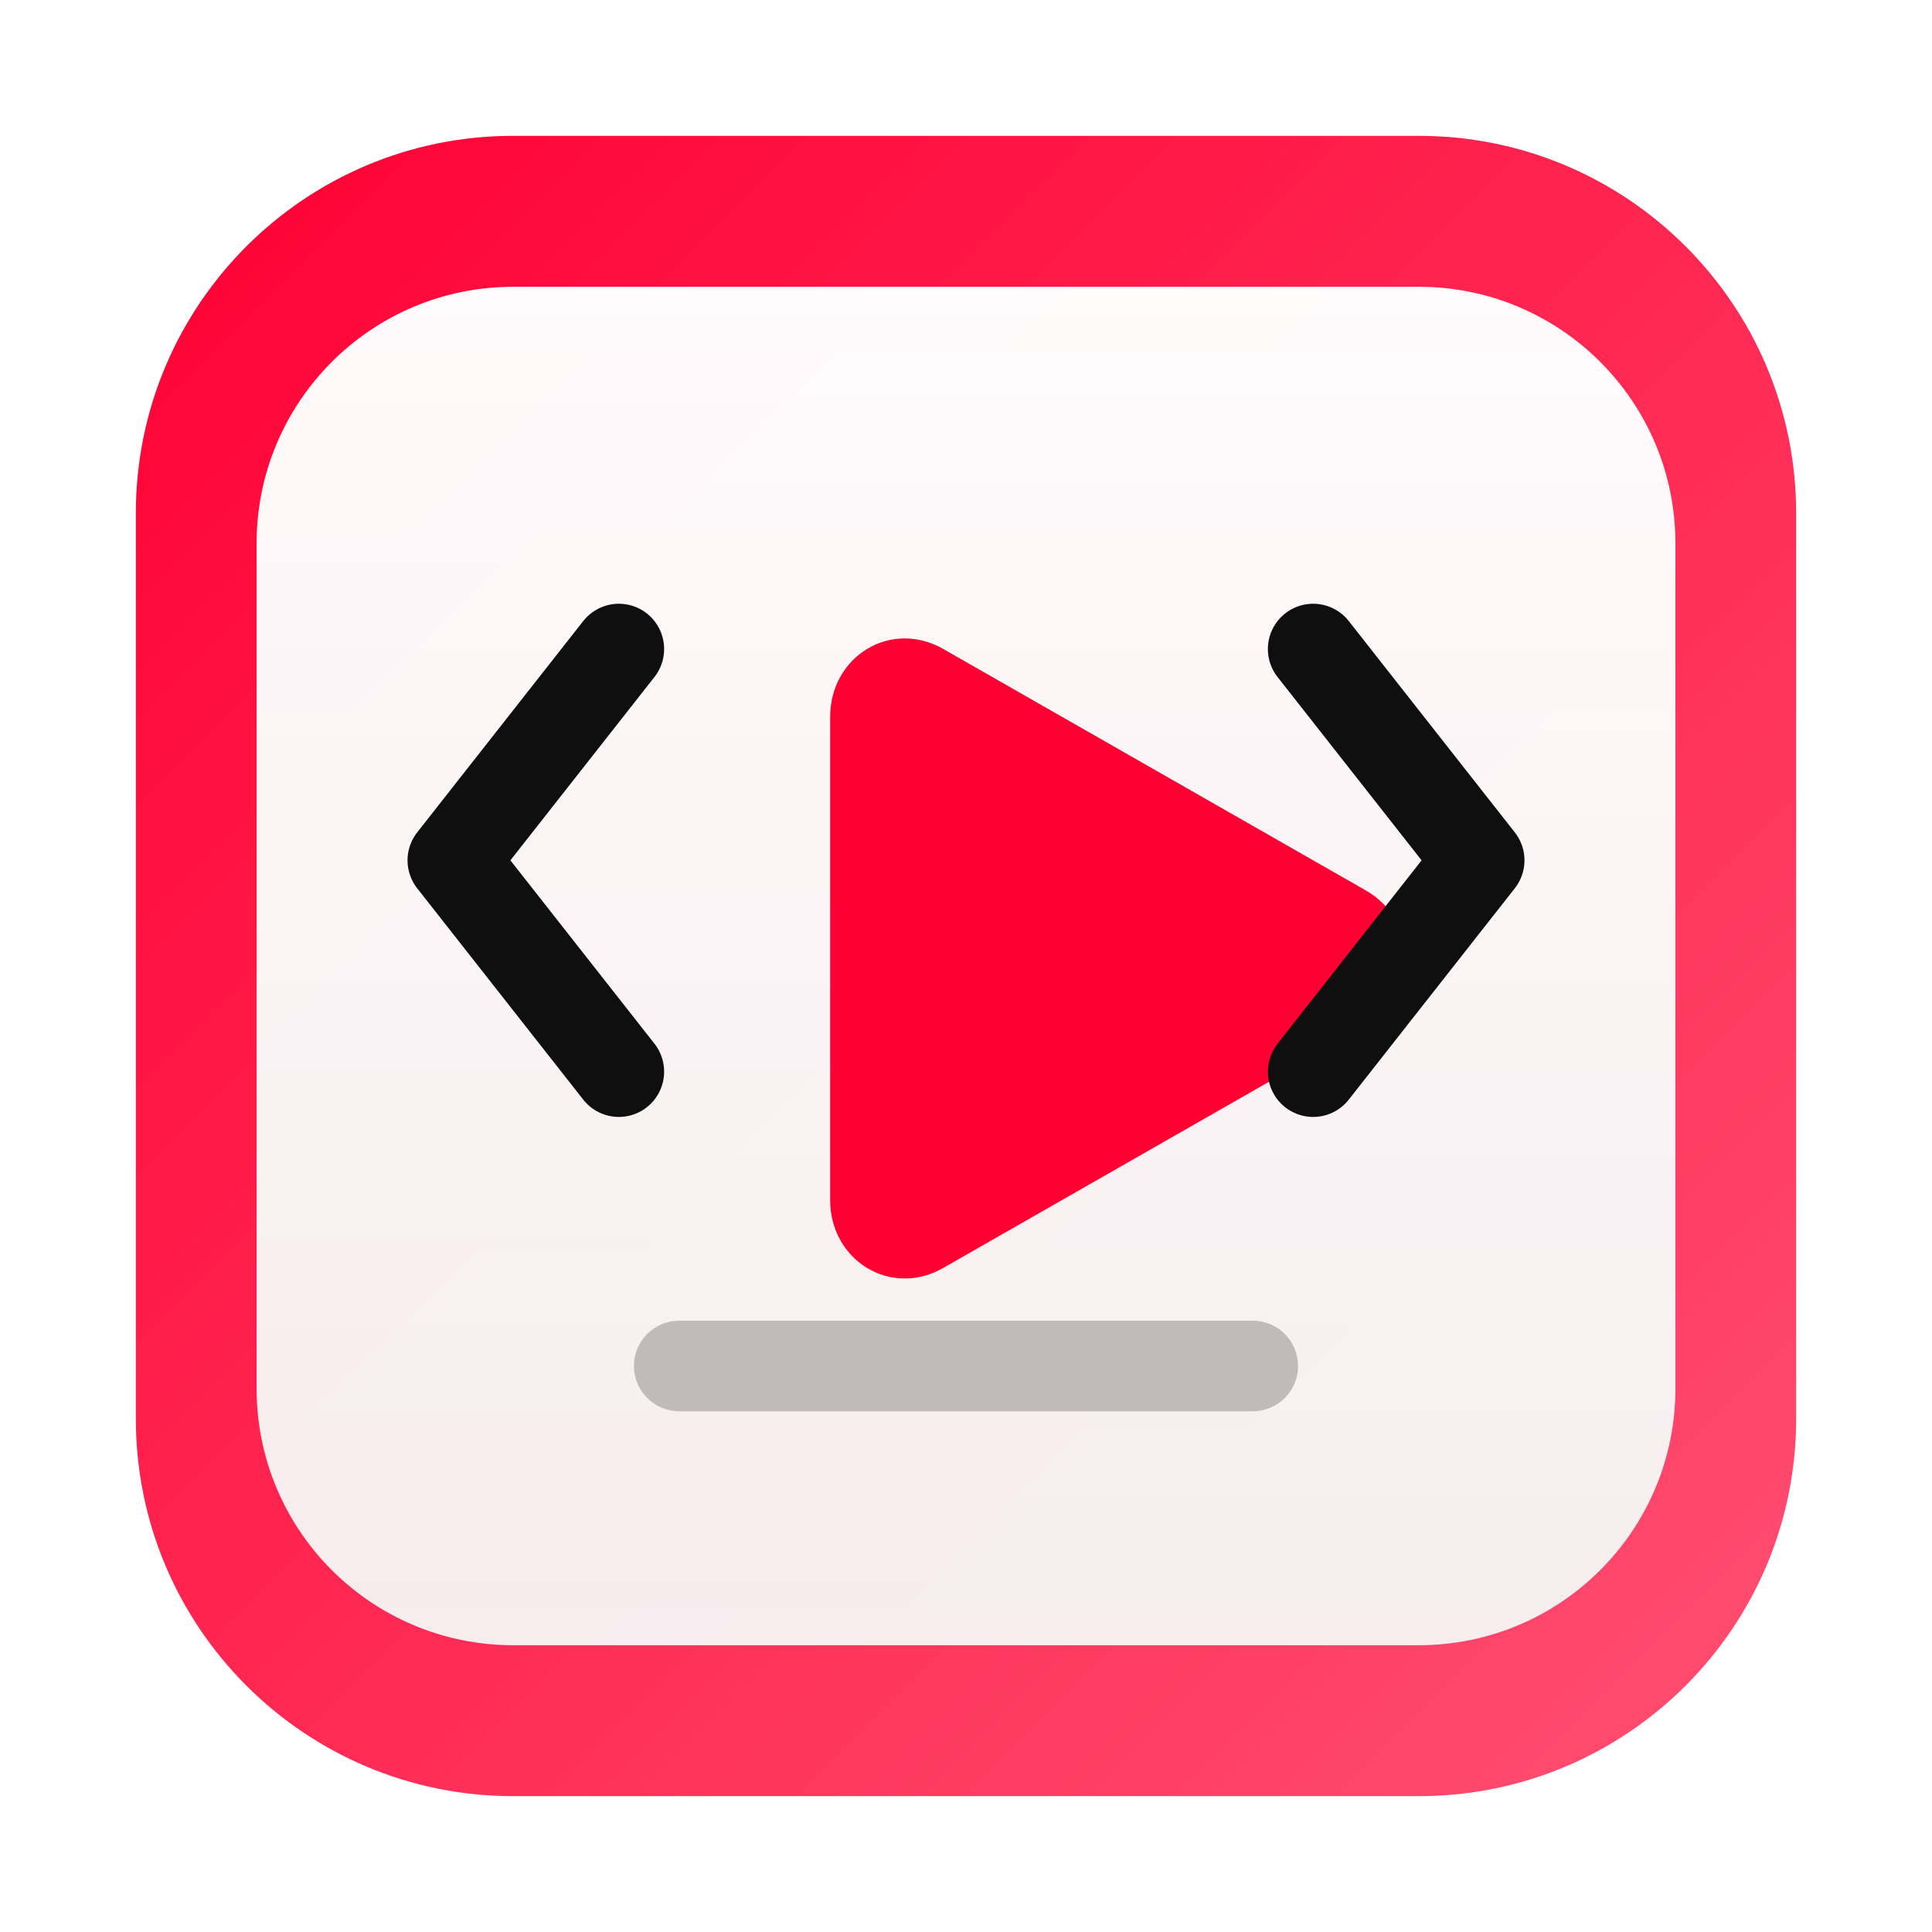
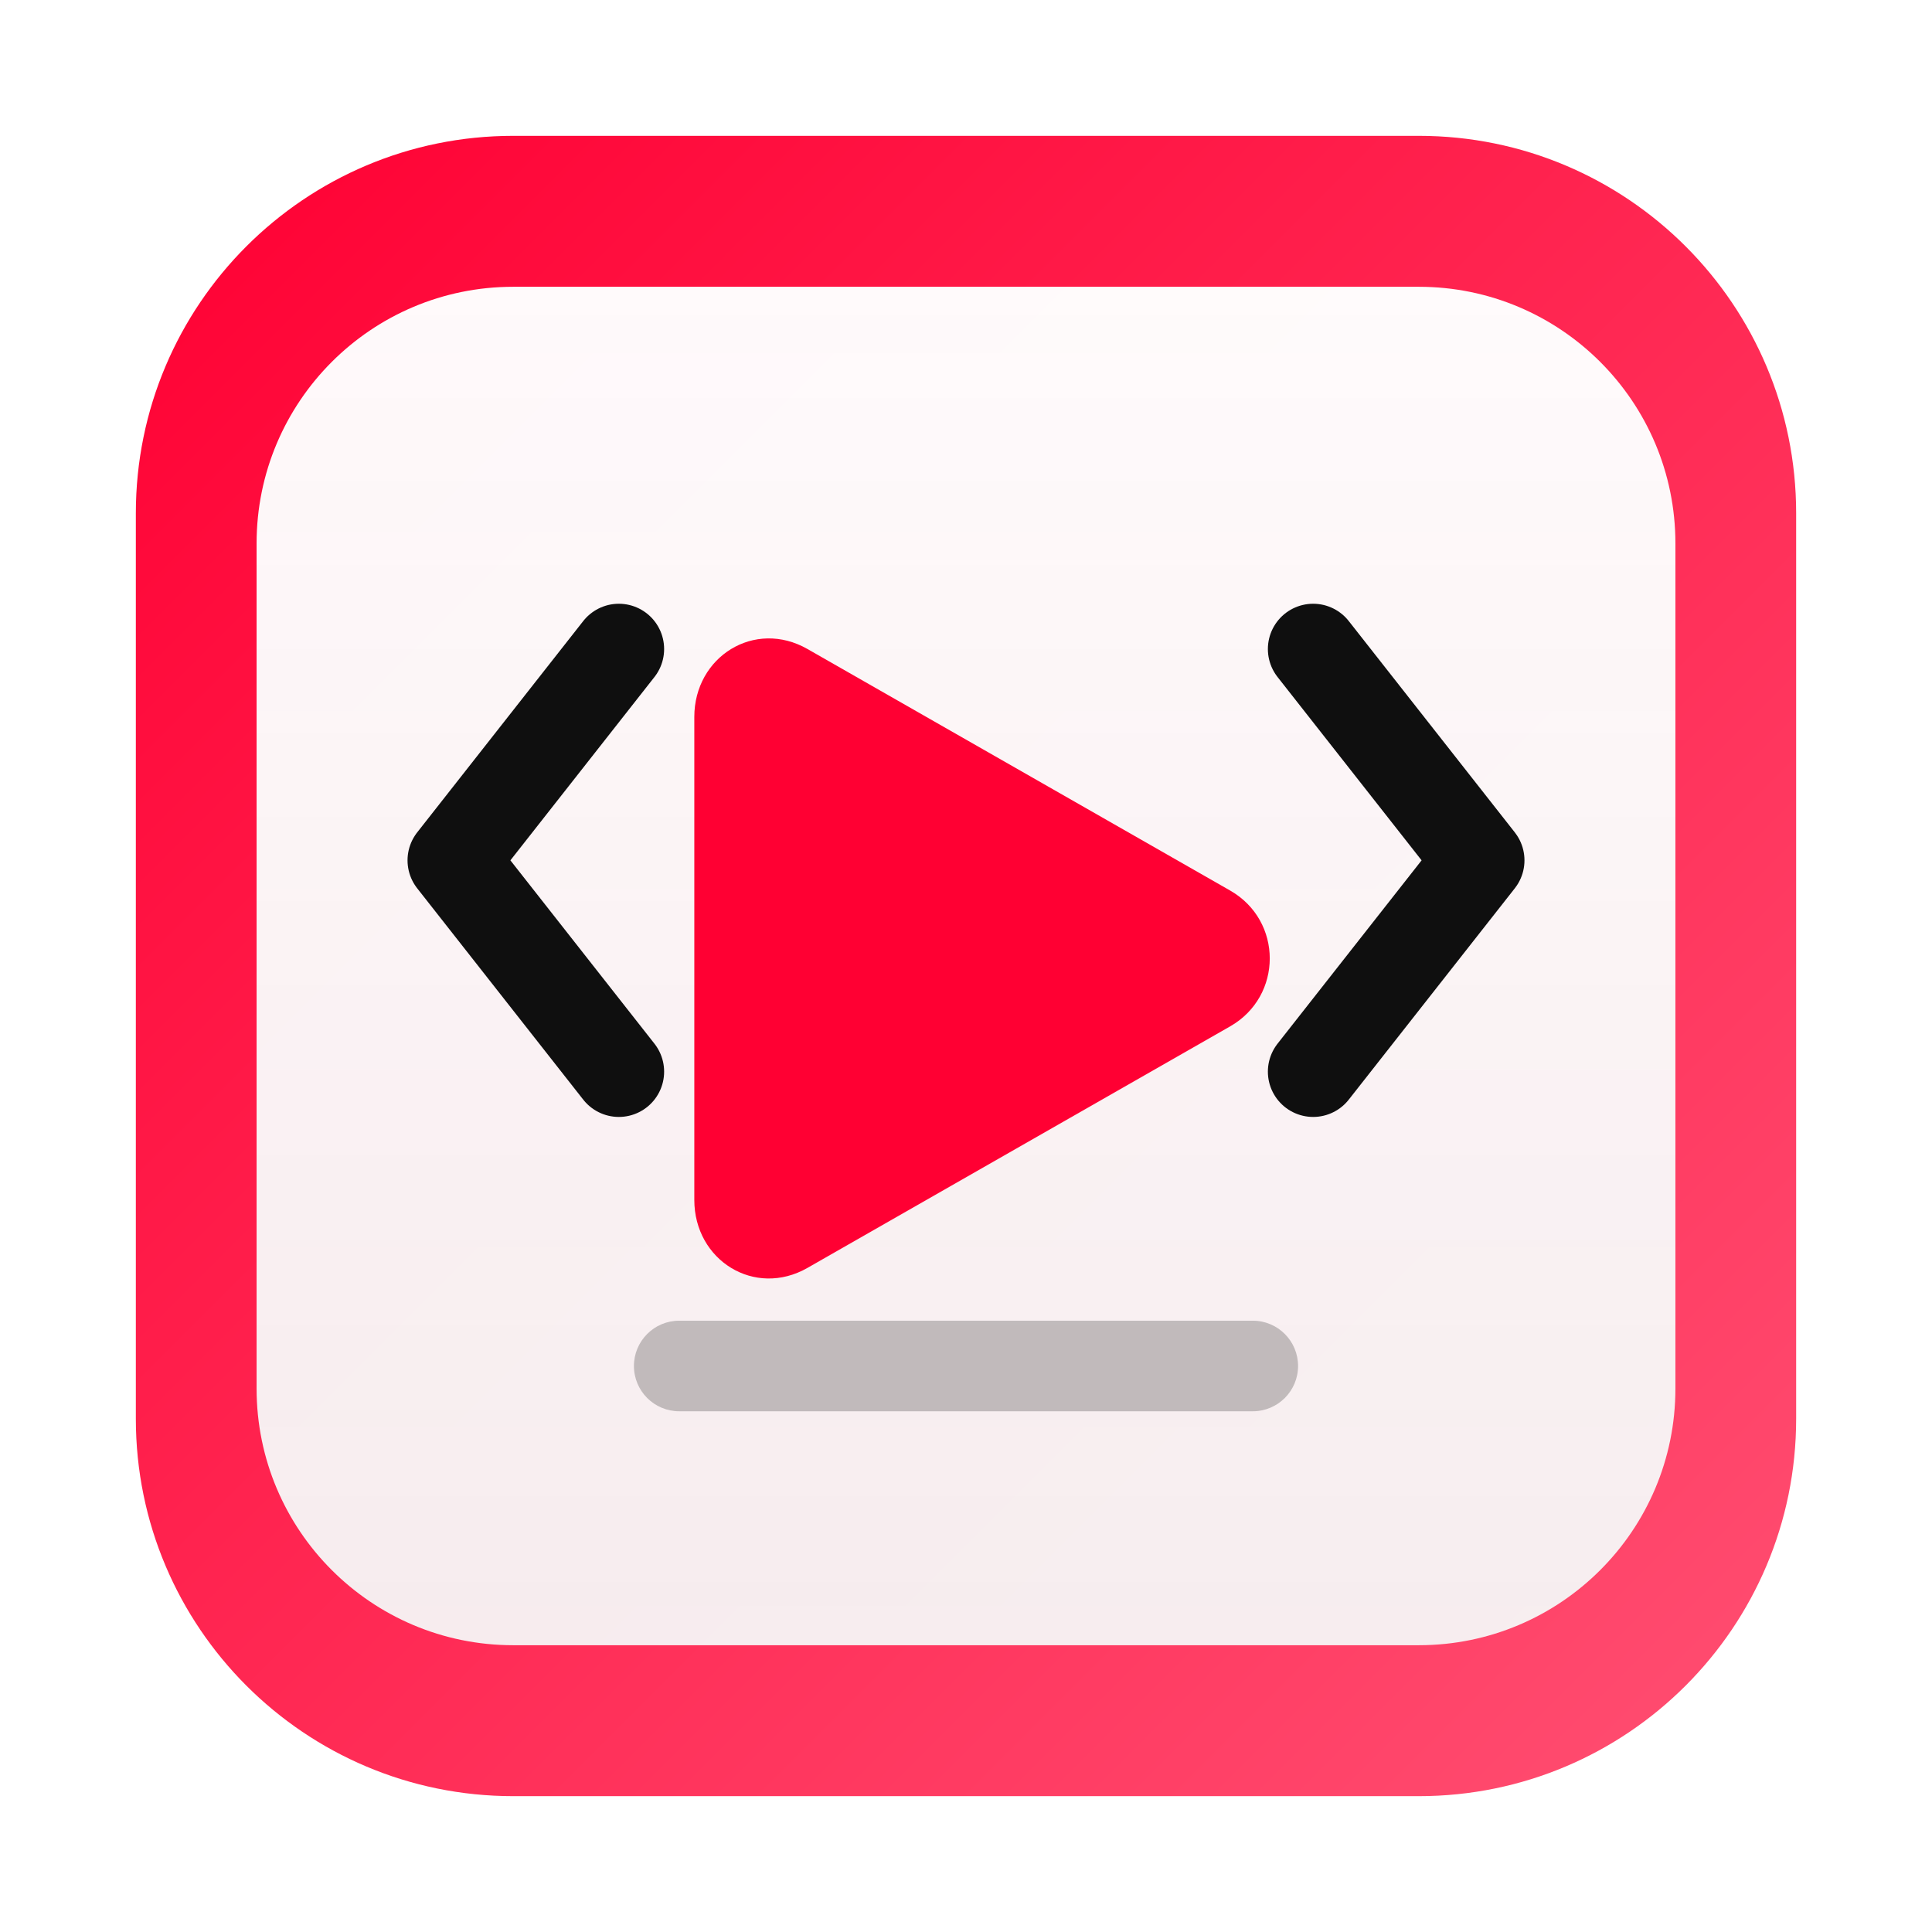
<svg xmlns="http://www.w3.org/2000/svg" viewBox="0 0 256 256" role="img" aria-labelledby="title desc">
  <defs>
    <linearGradient id="bg" x1="0%" y1="0%" x2="100%" y2="100%">
      <stop offset="0%" stop-color="#ff0033" />
      <stop offset="100%" stop-color="#ff4f72" />
    </linearGradient>
    <linearGradient id="panel" x1="0%" y1="0%" x2="0%" y2="100%">
      <stop offset="0%" stop-color="#ffffff" stop-opacity="0.98" />
      <stop offset="100%" stop-color="#f6f6f6" stop-opacity="0.95" />
    </linearGradient>
  </defs>
  <rect x="18" y="18" width="220" height="220" rx="50" fill="url(#bg)" />
  <rect x="34" y="38" width="188" height="180" rx="34" fill="url(#panel)" />
-   <path d="M110 95c0-8 8-13 15-9l56 32c7 4 7 14 0 18l-56 32c-7 4-15-1-15-9V95z" fill="#ff0033" />
+   <path d="M92 95c0-8 8-13 15-9l56 32c7 4 7 14 0 18l-56 32c-7 4-15-1-15-9V95z" fill="#ff0033" />
  <path d="M82 86L60 114l22 28" fill="none" stroke="#0f0f0f" stroke-width="12" stroke-linecap="round" stroke-linejoin="round" />
  <path d="M174 86l22 28-22 28" fill="none" stroke="#0f0f0f" stroke-width="12" stroke-linecap="round" stroke-linejoin="round" />
  <rect x="84" y="175" width="88" height="12" rx="6" fill="#0f0f0f" opacity="0.24" />
</svg>
